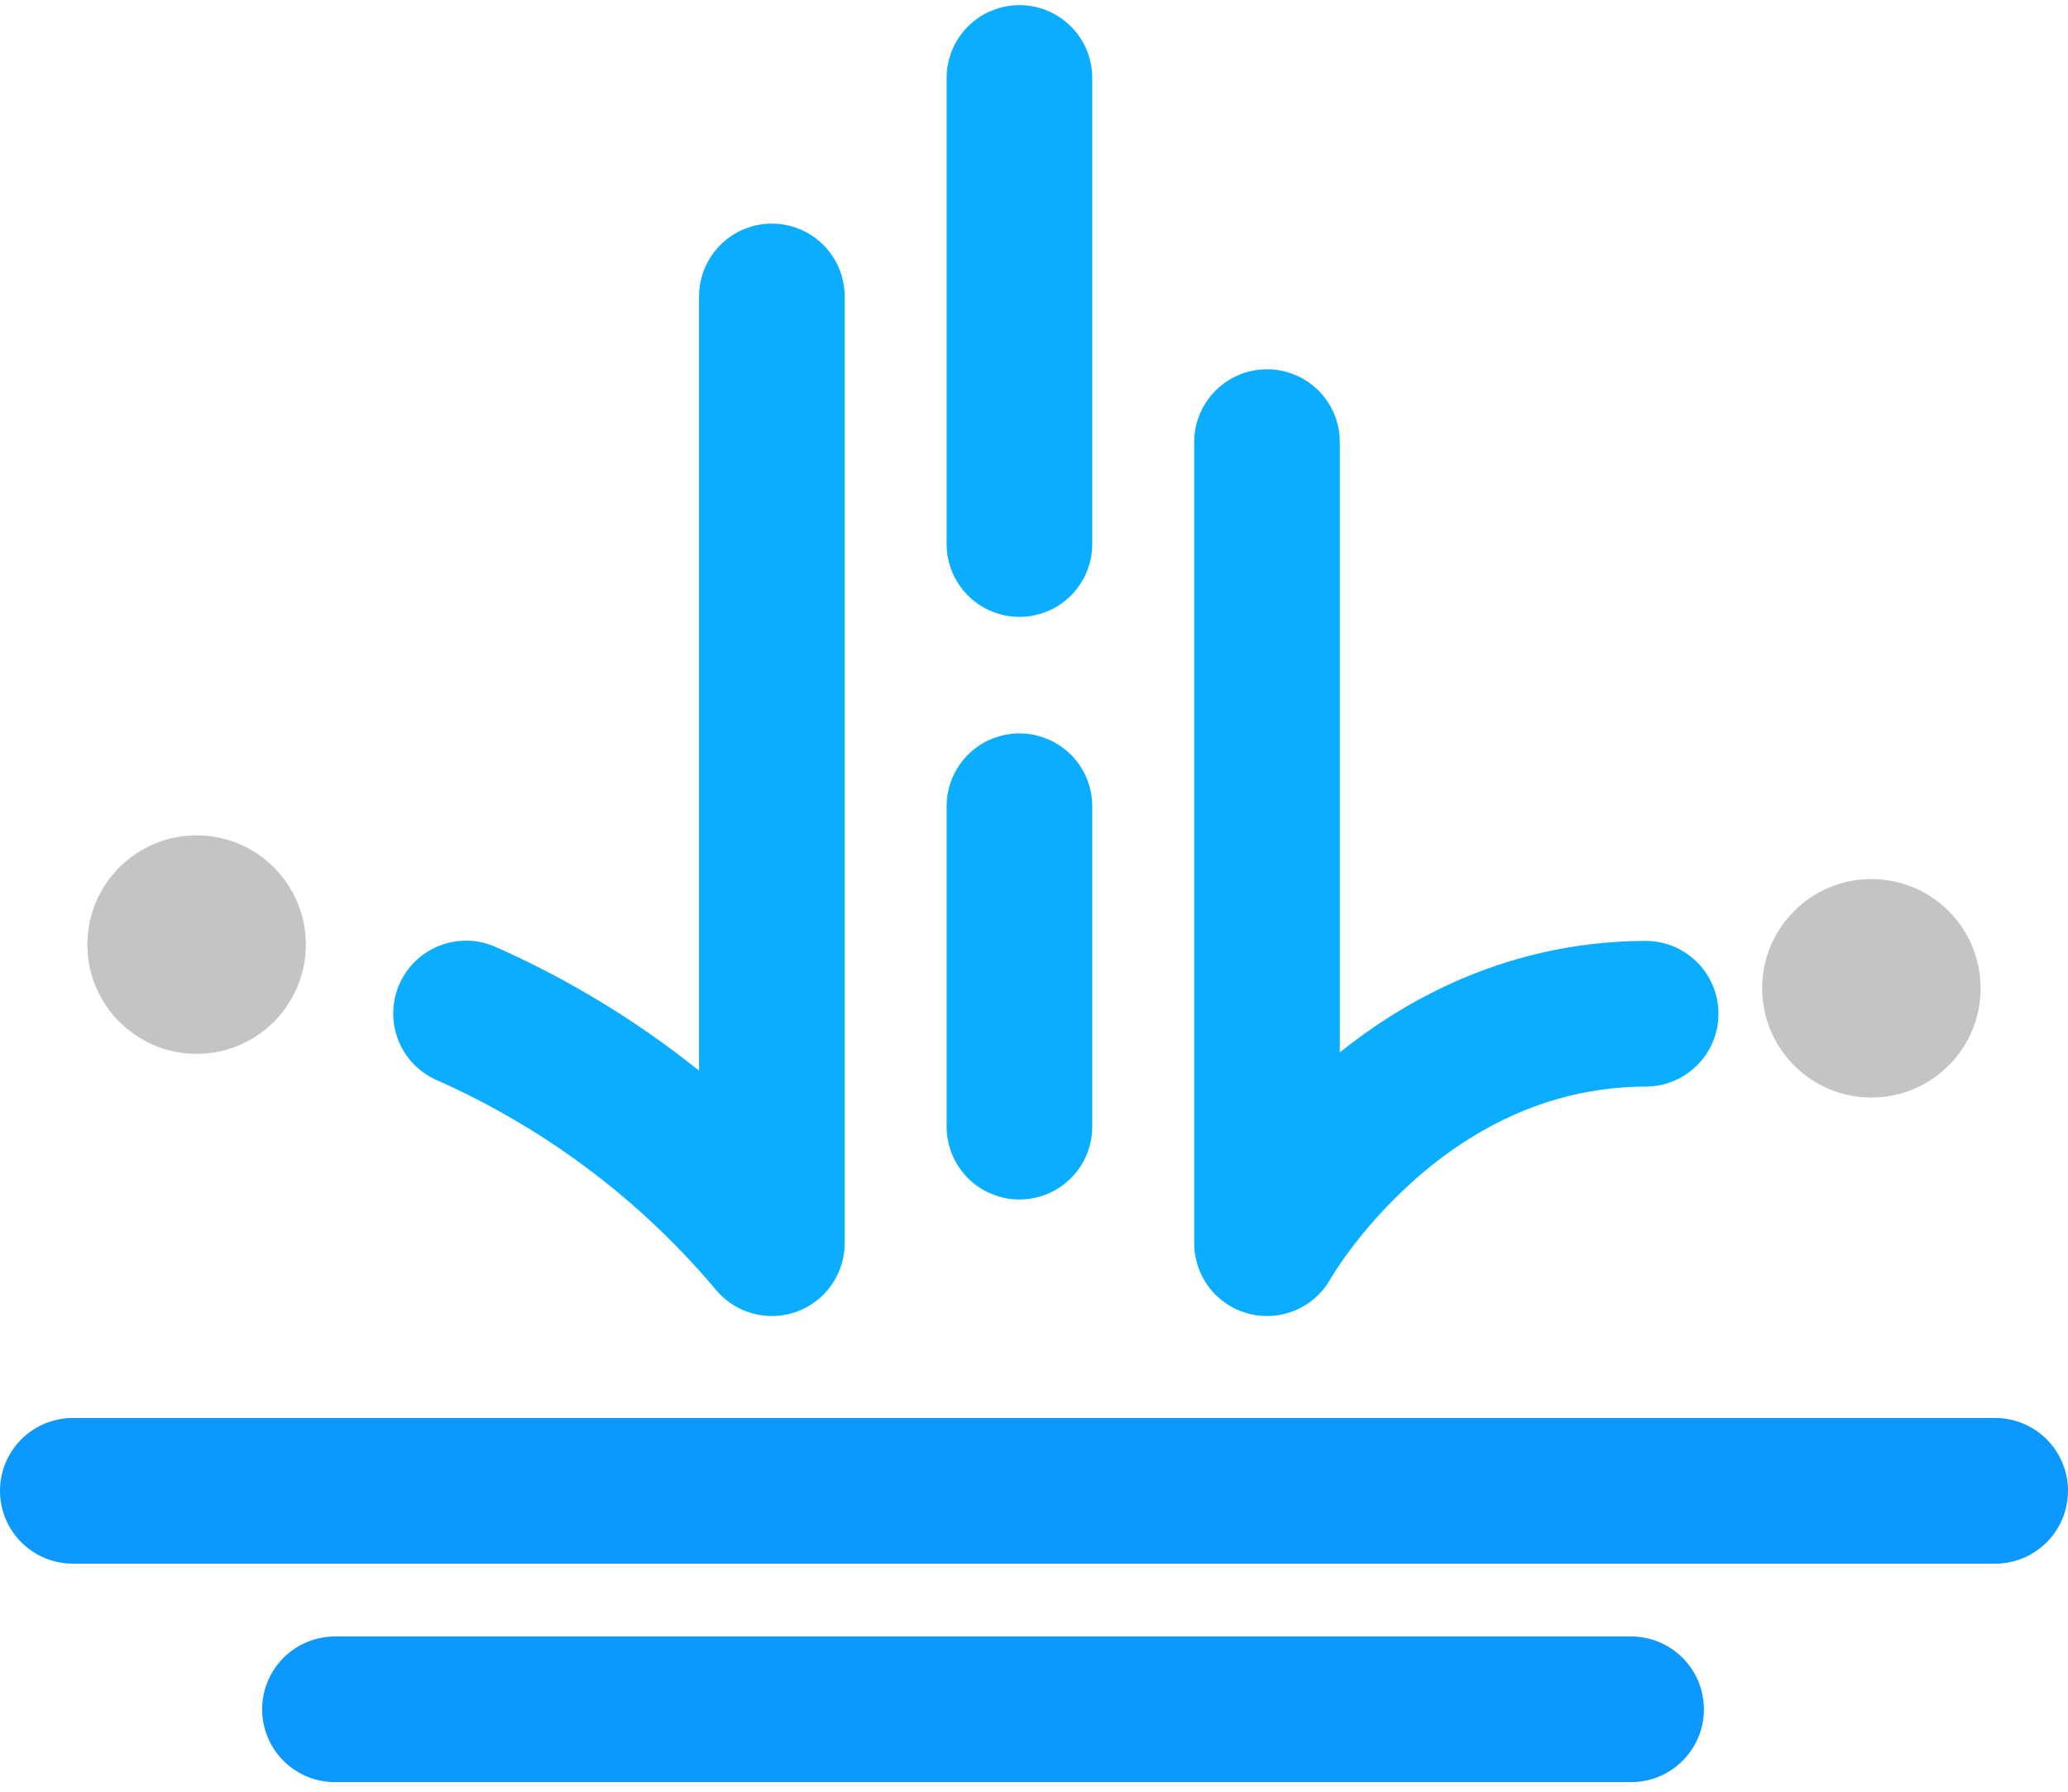
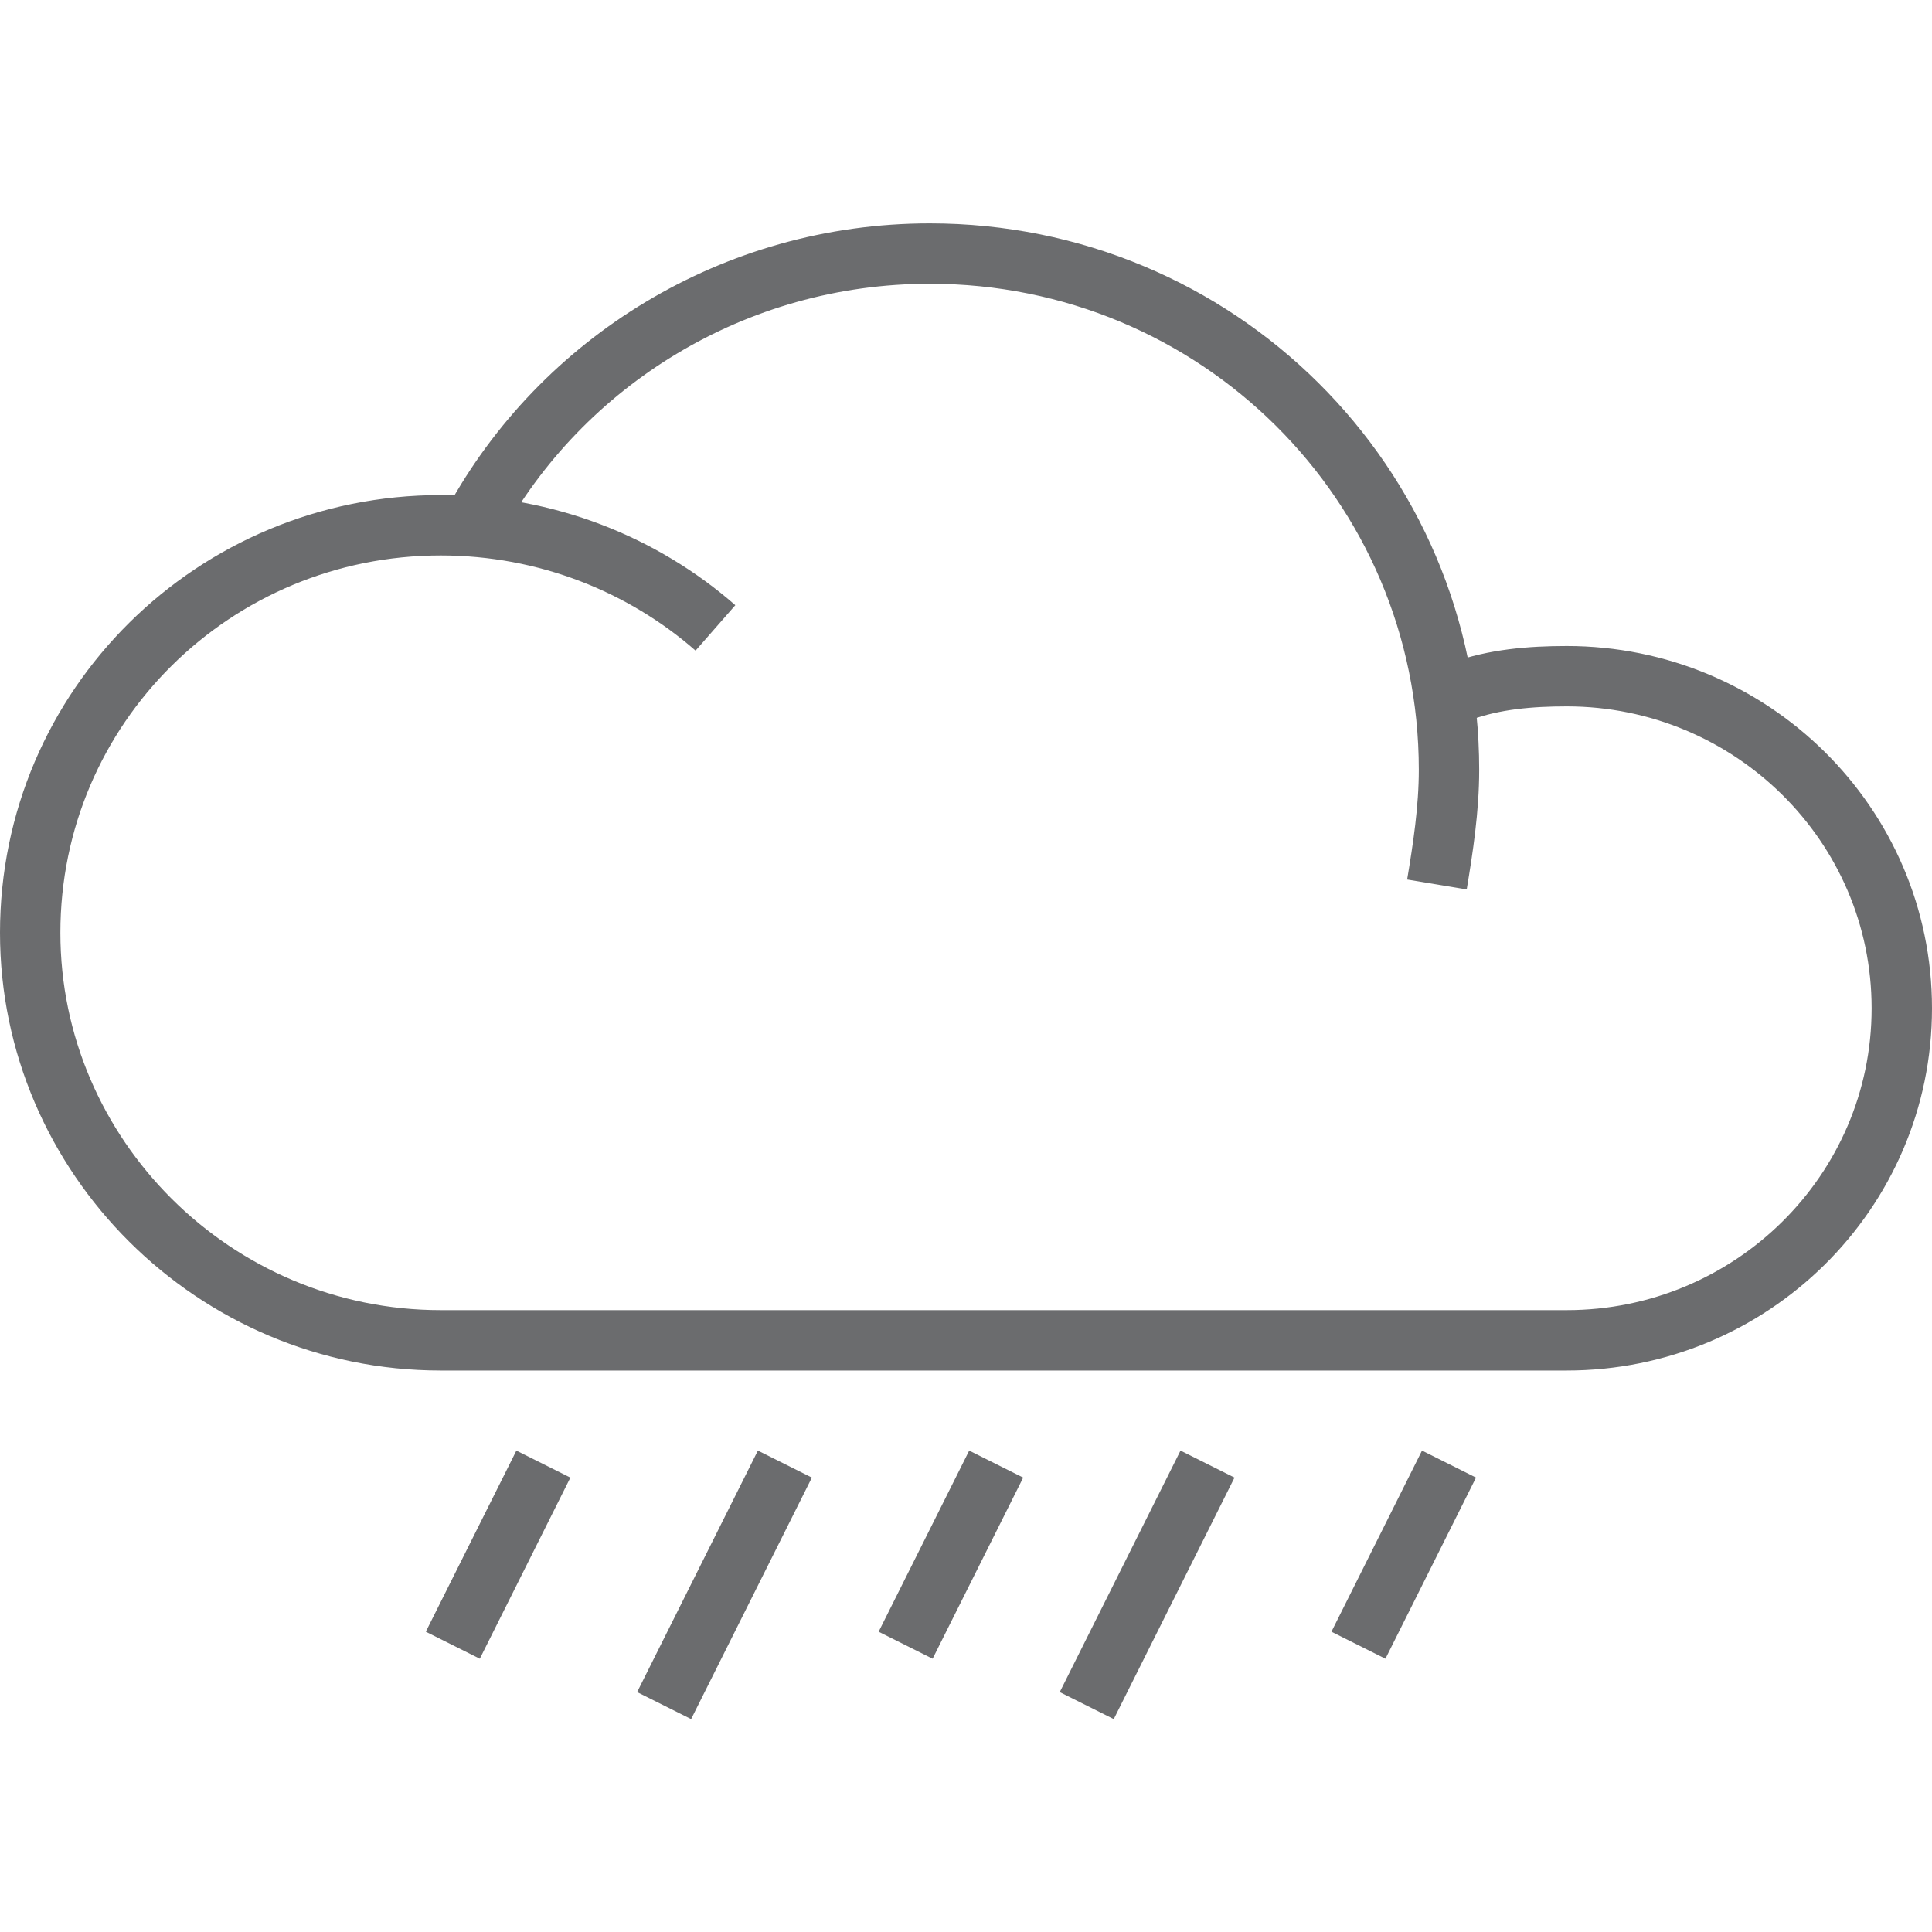
- <svg xmlns="http://www.w3.org/2000/svg" width="142px" height="123px" viewBox="0 0 142 123" version="1.1">
-   <g id="Page-1" stroke="none" stroke-width="1" fill="none" fill-rule="evenodd">
-     <g id="2682820---forecast-hail-rain-snow-stones-storm-weather" transform="translate(4, 4)">
-       <circle id="Oval" fill="#C4C4C4" fill-rule="nonzero" cx="124.5" cy="63.851" r="7.5" />
-       <path d="M1,98.351 L133,98.351" id="Path" stroke="#0D98FF" stroke-width="10" stroke-linecap="round" stroke-linejoin="round" />
-       <path d="M19,113.351 L108,113.351" id="Path" stroke="#0D98FF" stroke-width="10" stroke-linecap="round" stroke-linejoin="round" />
-       <path d="M49,16.351 L49,81.351 C43.317,74.58 36.133,69.184 28,65.58" id="Path" stroke="#0BAEFF" stroke-width="10" stroke-linecap="round" stroke-linejoin="round" />
-       <path d="M83,26.351 L83,81.351 C83,81.351 91.809,65.648 109,65.598" id="Path" stroke="#0BAEFF" stroke-width="10" stroke-linecap="round" stroke-linejoin="round" />
-       <circle id="Oval" fill="#C4C4C4" fill-rule="nonzero" cx="9.5" cy="60.851" r="7.5" />
-       <path d="M66,1.351 L66,33.351" id="Path" stroke="#0BAEFF" stroke-width="10" stroke-linecap="round" stroke-linejoin="round" />
-       <path d="M66,51.351 L66,73.351" id="Path" stroke="#0BAEFF" stroke-width="10" stroke-linecap="round" stroke-linejoin="round" />
+ <svg xmlns="http://www.w3.org/2000/svg" width="120px" height="120px" viewBox="0 -6.5 64 64" version="1.1" fill="#000000">
+   <g id="SVGRepo_bgCarrier" stroke-width="0" />
+   <g id="SVGRepo_tracerCarrier" stroke-linecap="round" stroke-linejoin="round" />
+   <g id="SVGRepo_iconCarrier">
+     <defs> </defs>
+     <g id="Page-1" stroke="none" stroke-width="1" fill="none" fill-rule="evenodd">
+       <g id="Weather-cloud-rain" transform="translate(1, 2)" stroke-width="2" stroke="#6B6C6E">
+         <g id="Group">
+           <path d="M14.7,8.8 C17.6,3.5 23.3,-0.1 29.8,-0.1 C39.3,-0.1 47,7.5 47,17 C47,18.3 46.8,19.6 46.6,20.8" id="Shape"> </path>
+           <path d="M47.4,14.4 C48.5,14 49.7,13.9 50.9,13.9 C57,13.9 62,18.8 62,24.9 C62,31 57,35.9 50.9,35.9 L13.6,35.9 C6.1,35.9 0,29.8 0,22.4 C0,14.9 6.1,8.9 13.6,8.9 C17.1,8.9 20.3,10.2 22.7,12.3" id="Shape"> </path>
+         </g>
+         <path d="M17,40 L14,46" id="Shape"> </path>
+         <path d="M25,40 L21,48" id="Shape"> </path>
+         <path d="M39,40 L35,48" id="Shape"> </path>
+         <path d="M47,40 L44,46" id="Shape"> </path>
+         <path d="M32,40 L29,46" id="Shape"> </path>
+       </g>
    </g>
  </g>
</svg>
